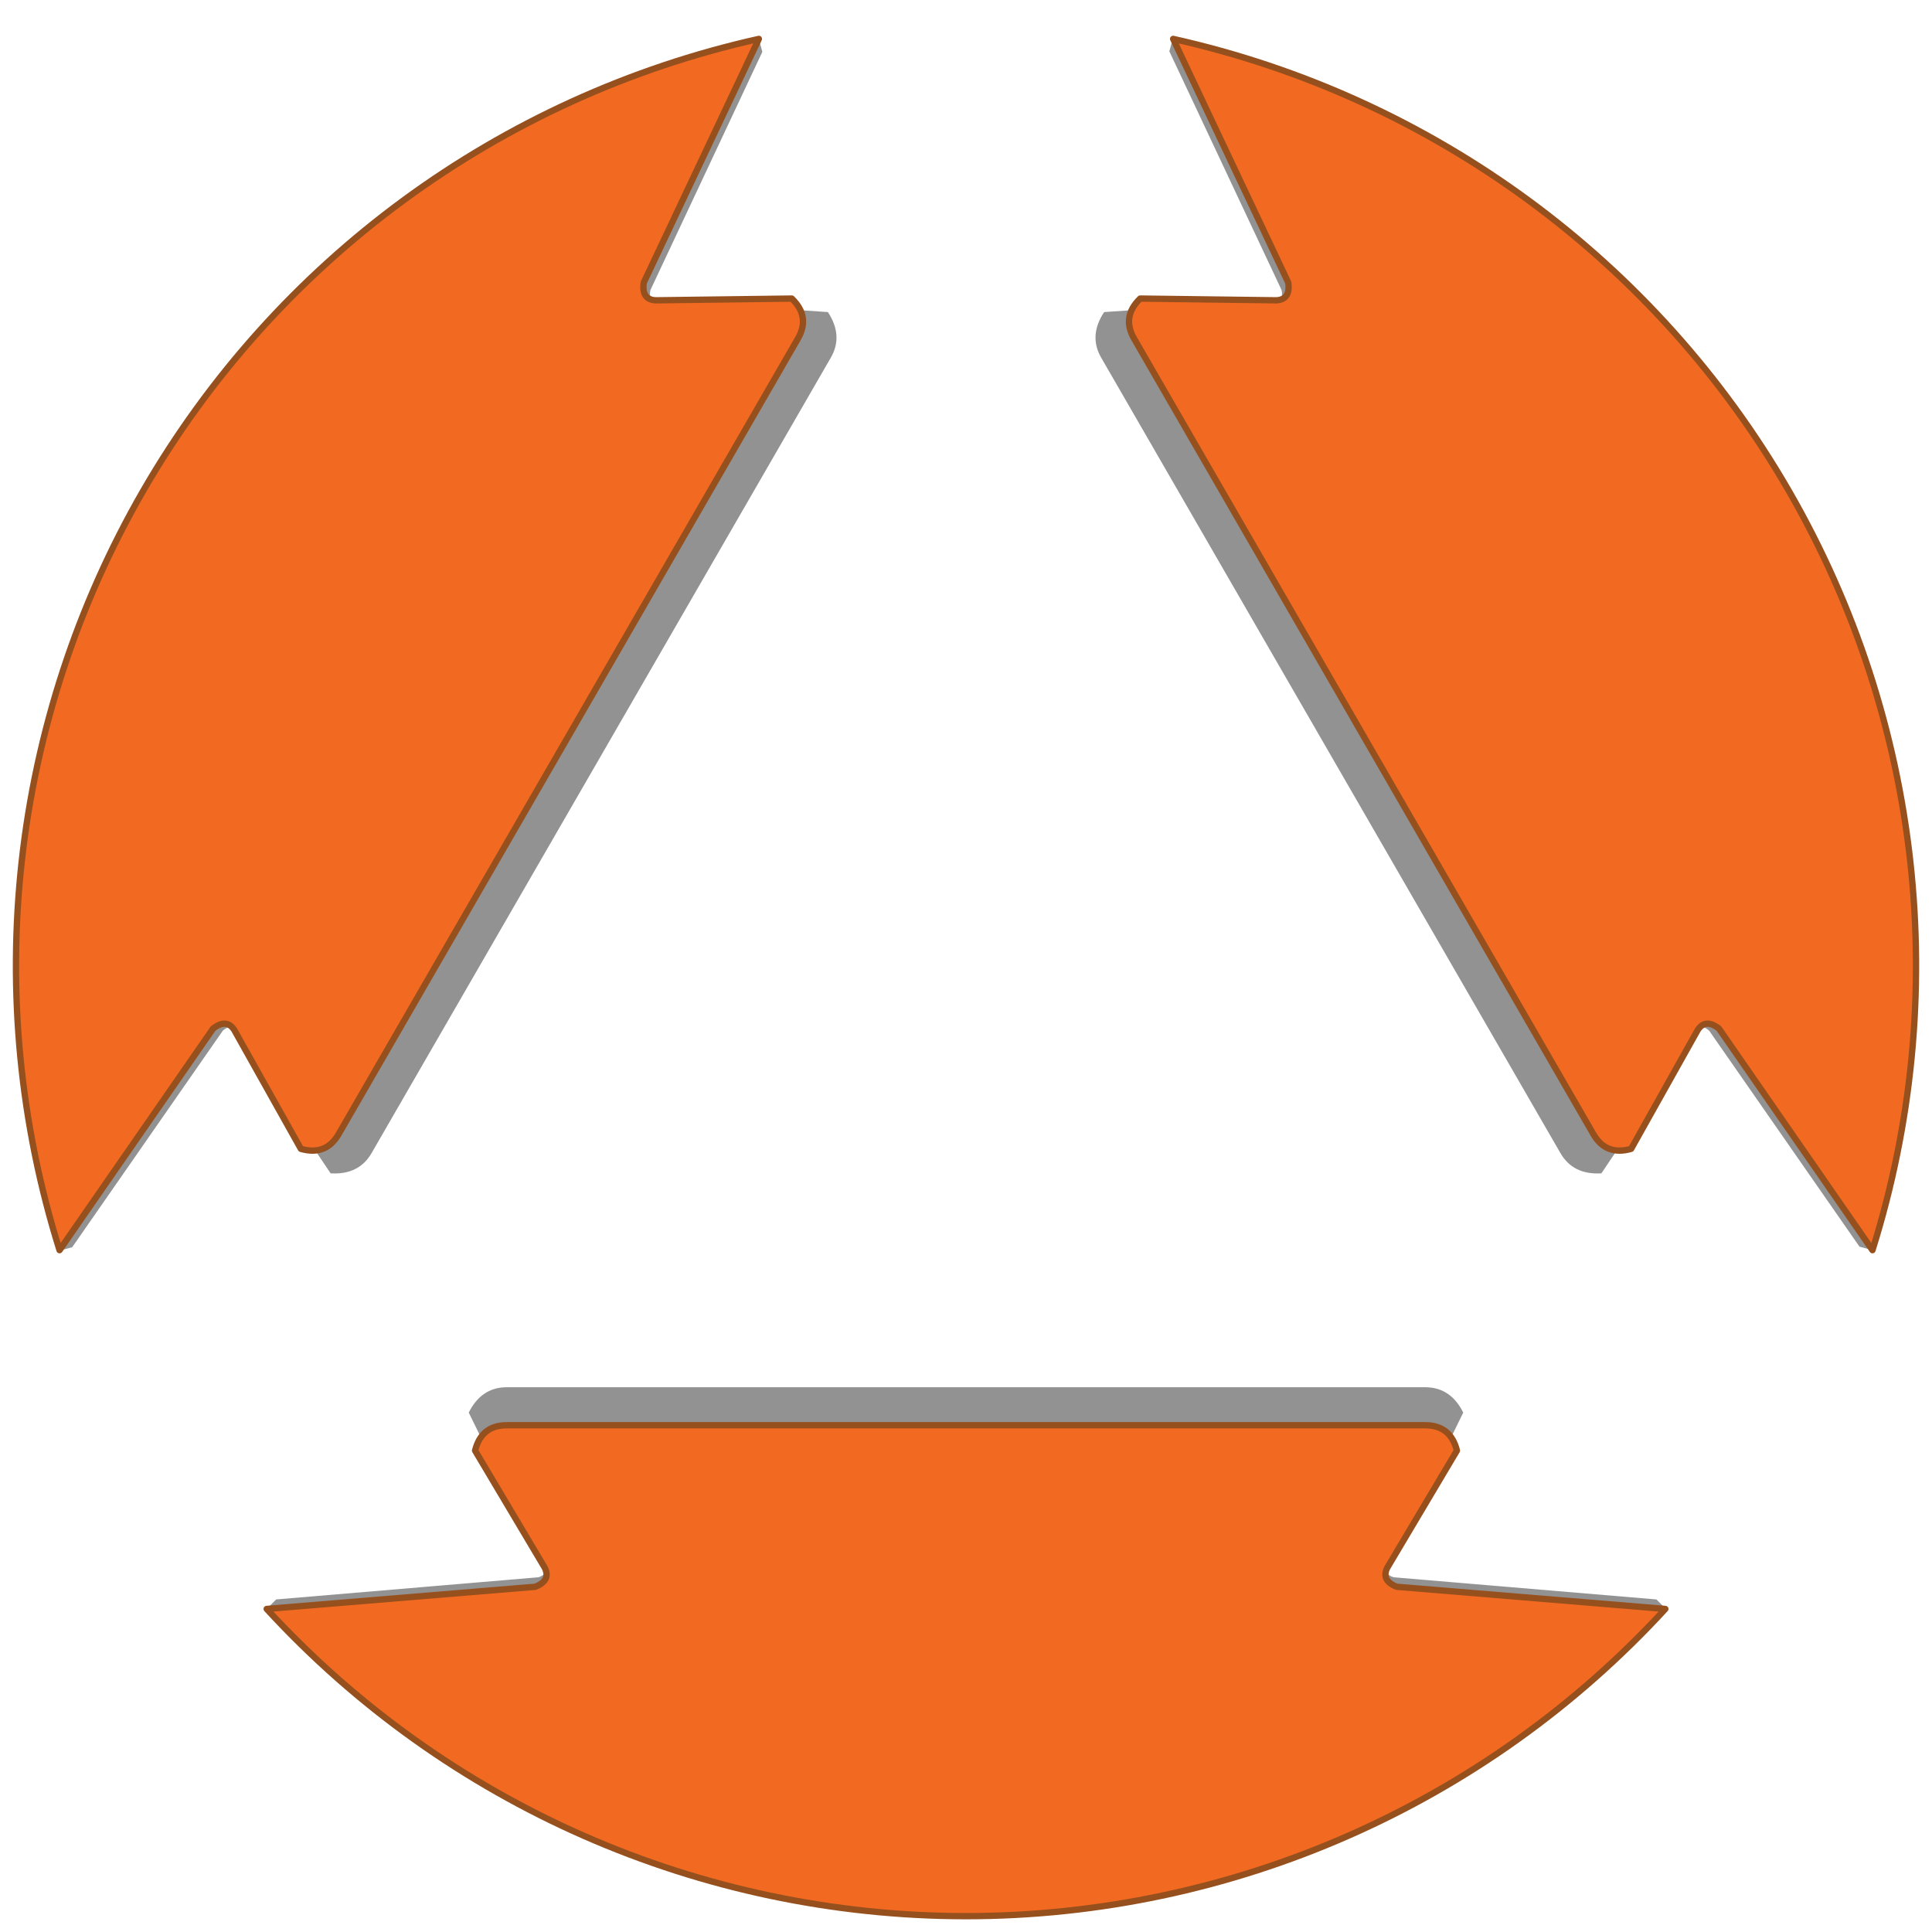
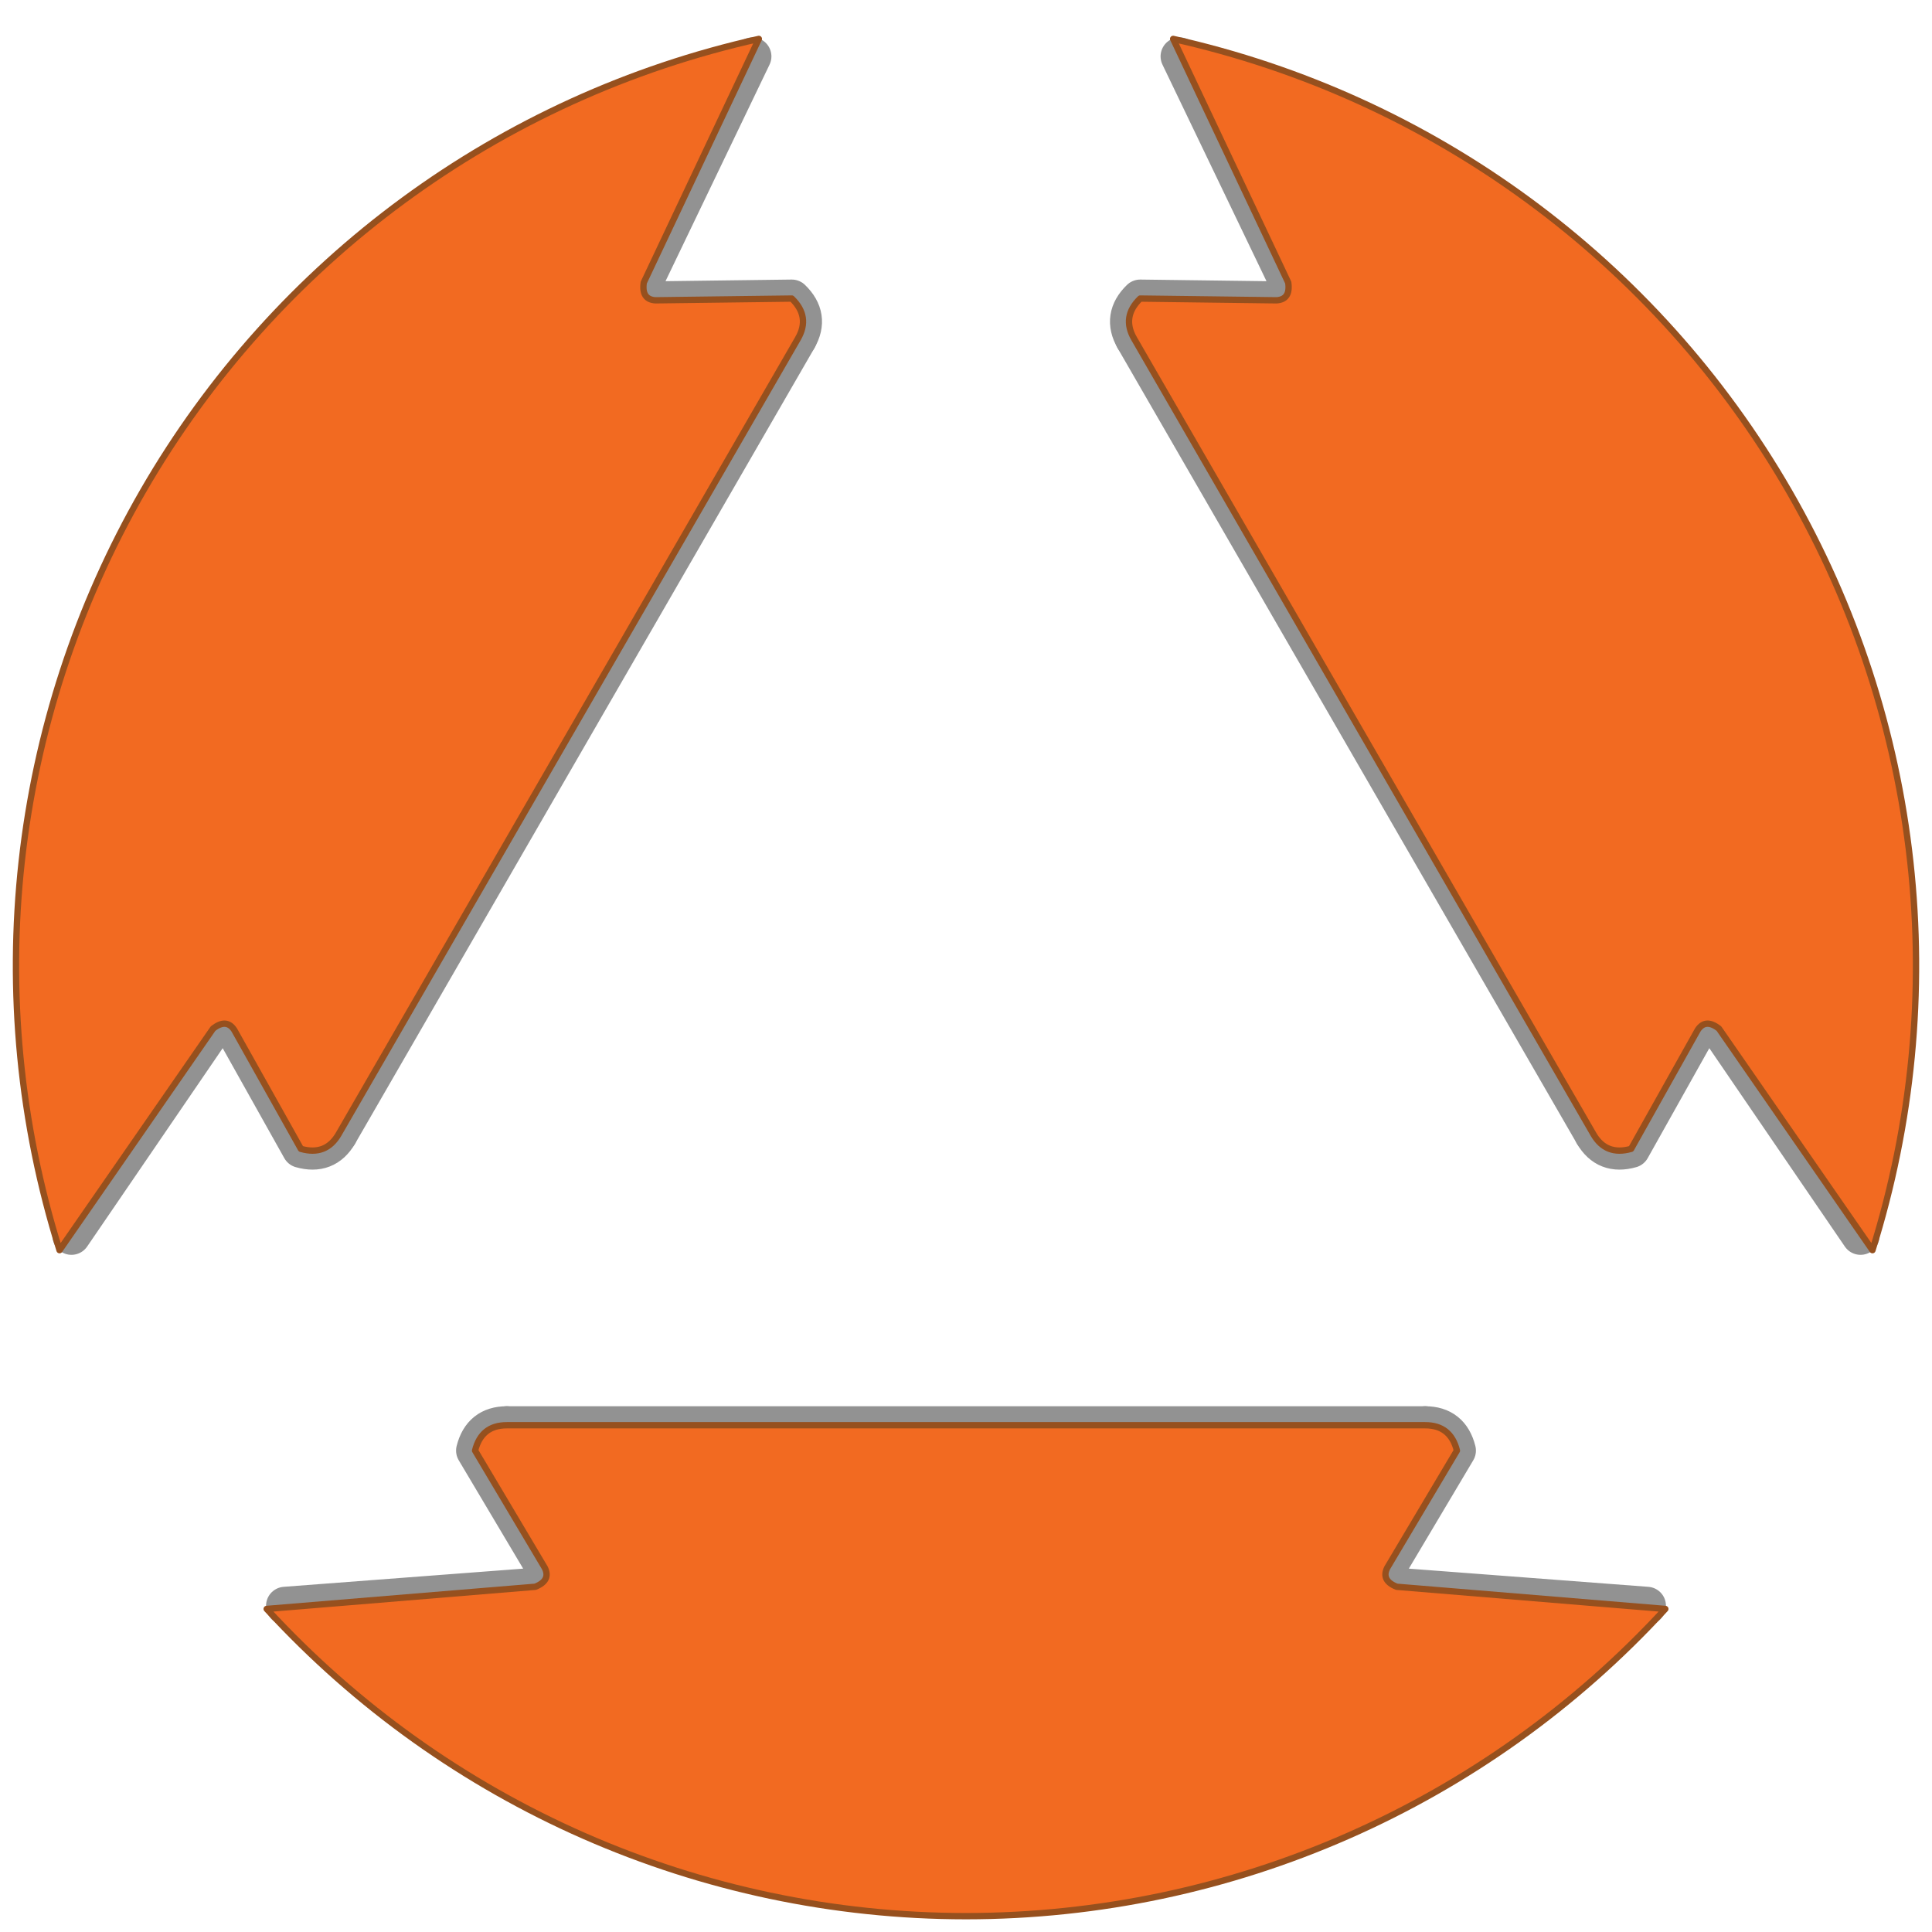
<svg xmlns="http://www.w3.org/2000/svg" width="610" height="610" viewBox="0 0 610 610" role="img" aria-labelledby="title desc">
  <defs>
    <path id="base-segment" d="M 160 450 L 450 450 Q 458 450 460 458 L 438 495 Q 436 499 441 501 L 525.8 508 A 300 300 0 0 1 305 605 A 300 300 0 0 1 84.2 508 L 169 501 Q 174 499 172 495 L 150 458 Q 152 450 160 450 Z" />
-     <path id="base-shadow" d="M 160 438 L 450 438 Q 458 438 462 446 L 438 495 Q 437 497 440 498 L 523 505 L 526 508 L 441 501 Q 436 499 438 495 L 460 458 Q 458 450 450 450 L 160 450 Q 152 450 150 458 L 172 495 Q 174 499 169 501 L 84.2 508 L 87.2 505 L 170 498 Q 173 497 172 495 L 148 446 Q 152 438 160 438 Z" />
+     <path id="base-shadow-right" d="M 450 450 Q 458 450 460 458 L 438 495 Q 436 499 441 501 L 520 507" />
+     <path id="base-shadow-left" d="M 90 507 L 169 501 Q 174 499 172 495 L 150 458 Q 152 450 160 450" />
+     <path id="base-shadow-top" d="M 160 450 L 450 450" />
  </defs>
-   <g fill="#1c1c1c" opacity=".48" pointer-events="none">
-     <use href="#base-shadow" />
-     <use href="#base-shadow" transform="rotate(120 305 305)" />
-     <use href="#base-shadow" transform="rotate(240 305 305)" />
+   <g fill="none" stroke="#1c1c1c" stroke-width="12" stroke-linecap="round" stroke-linejoin="round" opacity=".48" pointer-events="none">
+     <use href="#base-shadow-top" />
+     <use href="#base-shadow-right" />
+     <use href="#base-shadow-left" />
+     <use href="#base-shadow-top" transform="rotate(120 305 305)" />
+     <use href="#base-shadow-right" transform="rotate(120 305 305)" />
+     <use href="#base-shadow-left" transform="rotate(120 305 305)" />
+     <use href="#base-shadow-top" transform="rotate(240 305 305)" />
+     <use href="#base-shadow-right" transform="rotate(240 305 305)" />
+     <use href="#base-shadow-left" transform="rotate(240 305 305)" />
  </g>
  <g fill="#f26a21" stroke="#96501e" stroke-width="2" stroke-linecap="round" stroke-linejoin="round">
    <use href="#base-segment" />
    <use href="#base-segment" transform="rotate(120 305 305)" />
    <use href="#base-segment" transform="rotate(240 305 305)" />
  </g>
</svg>
